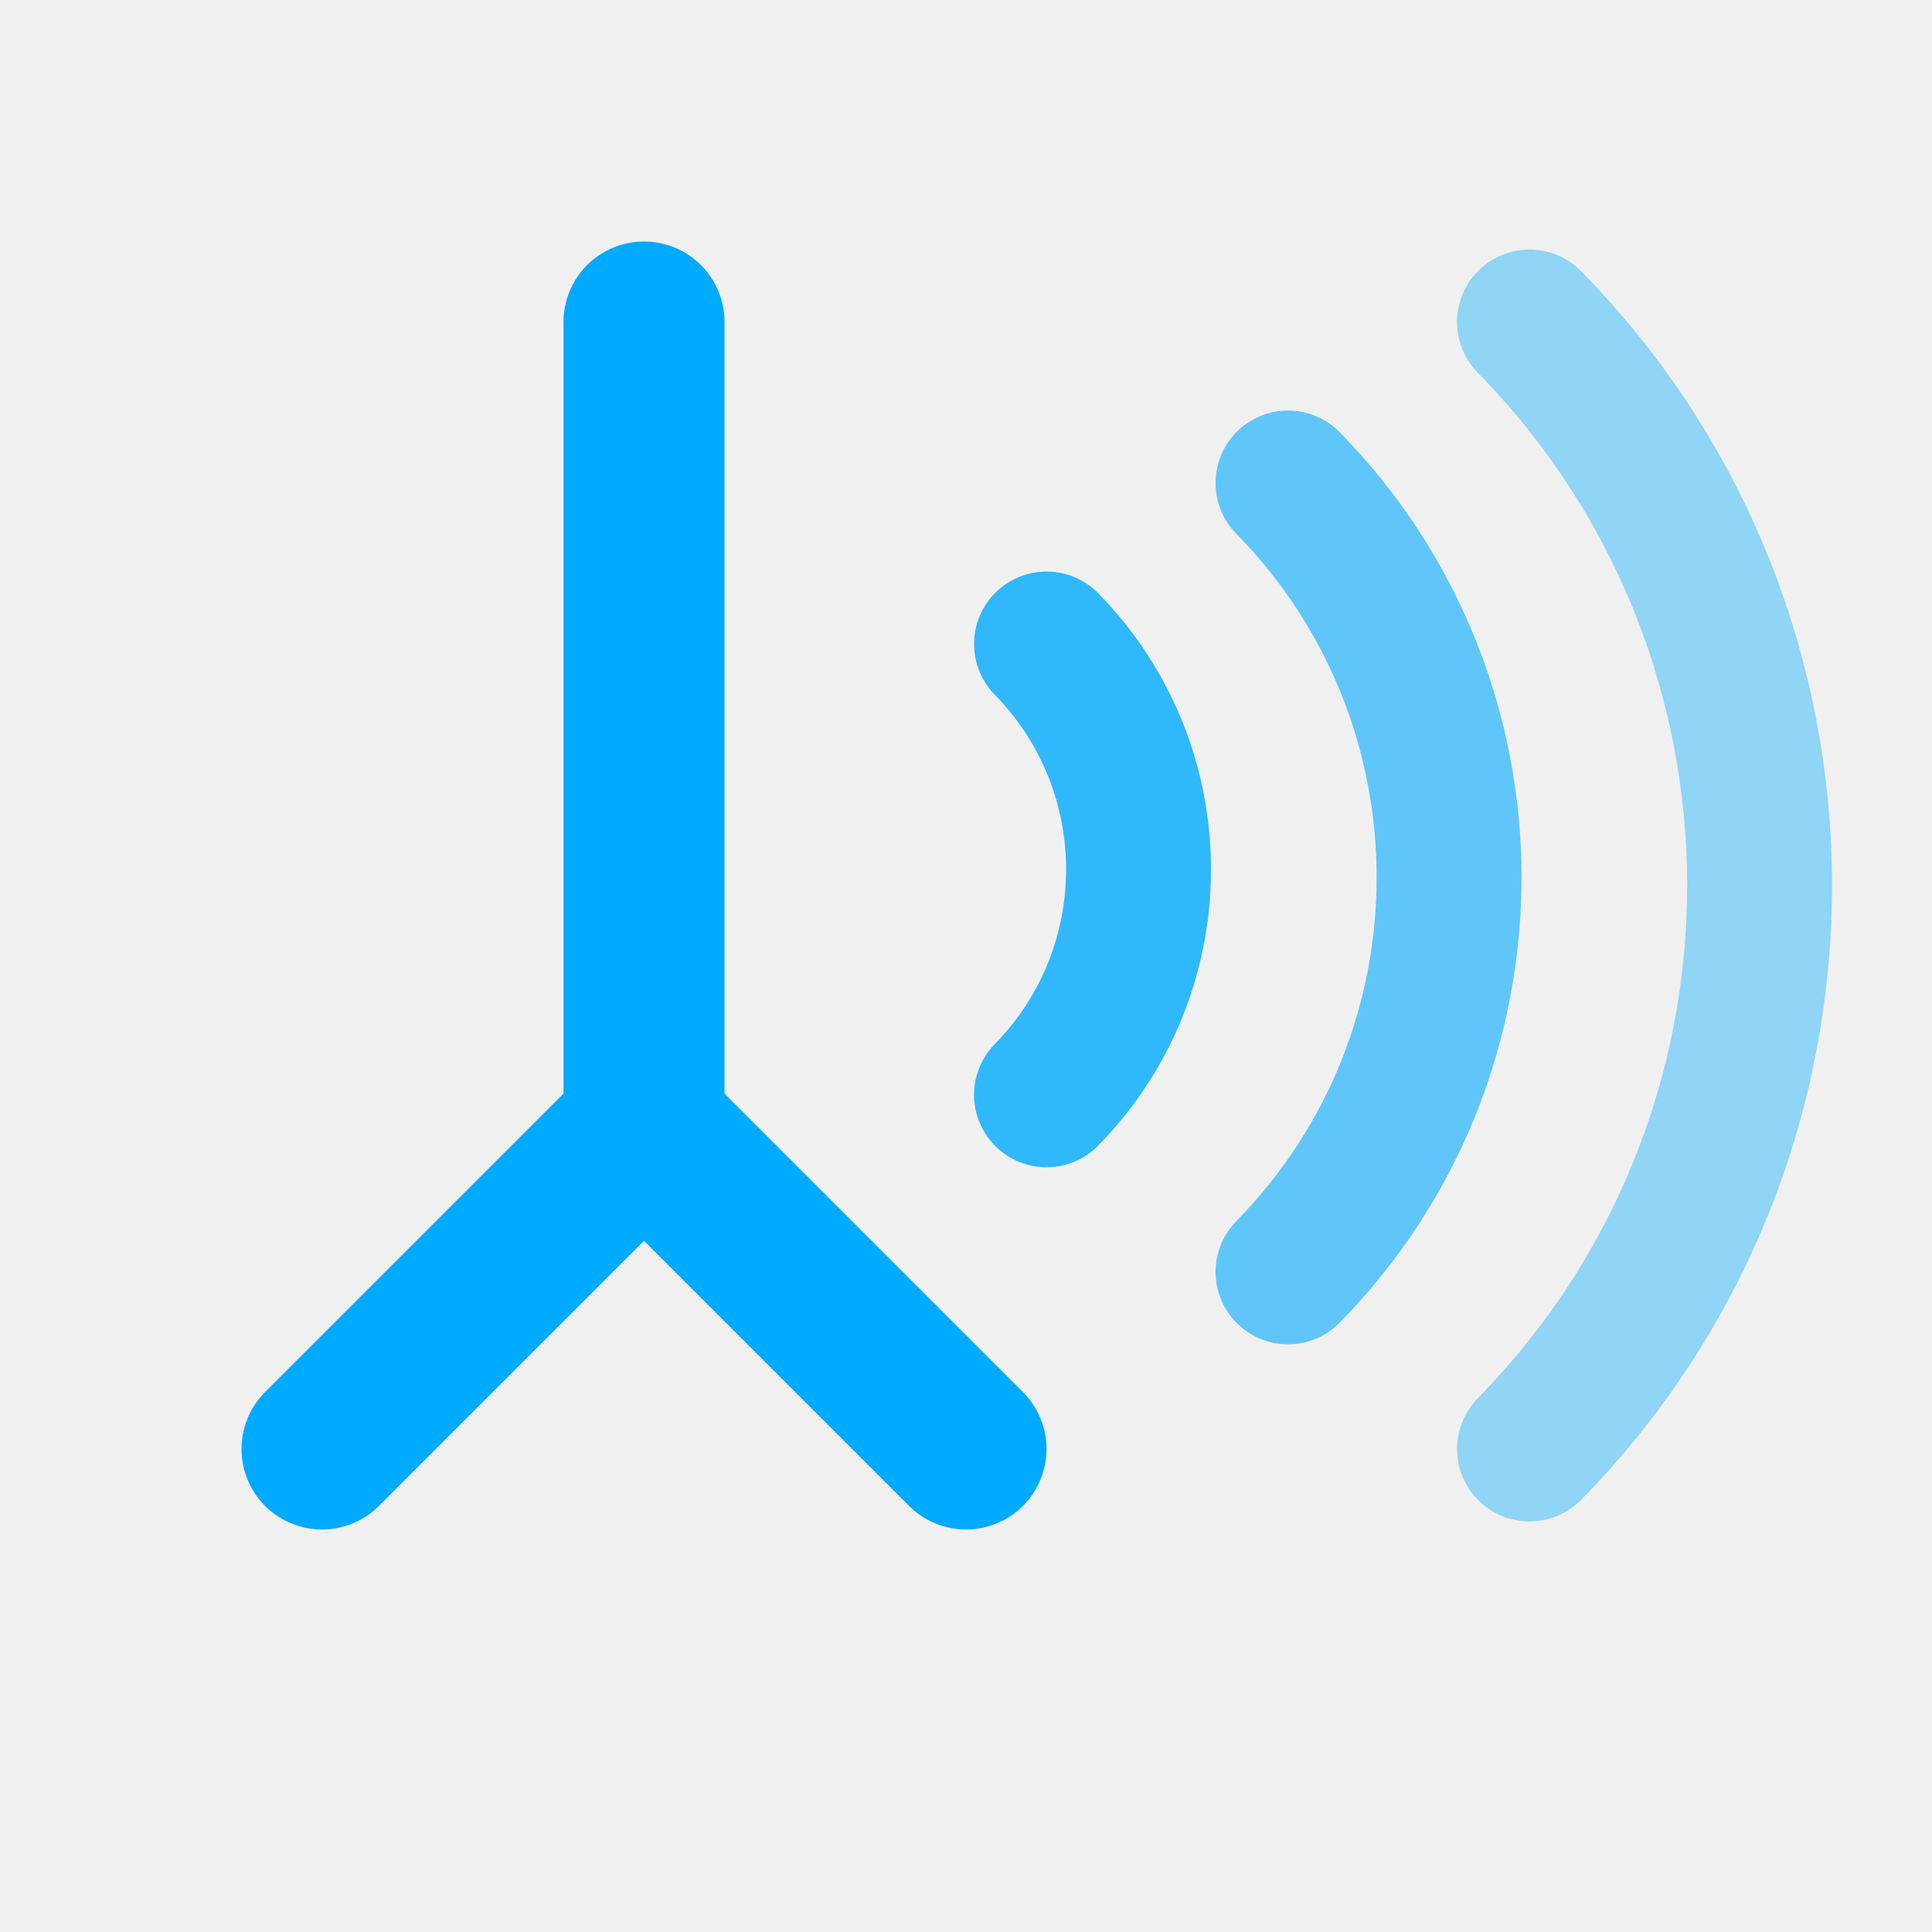
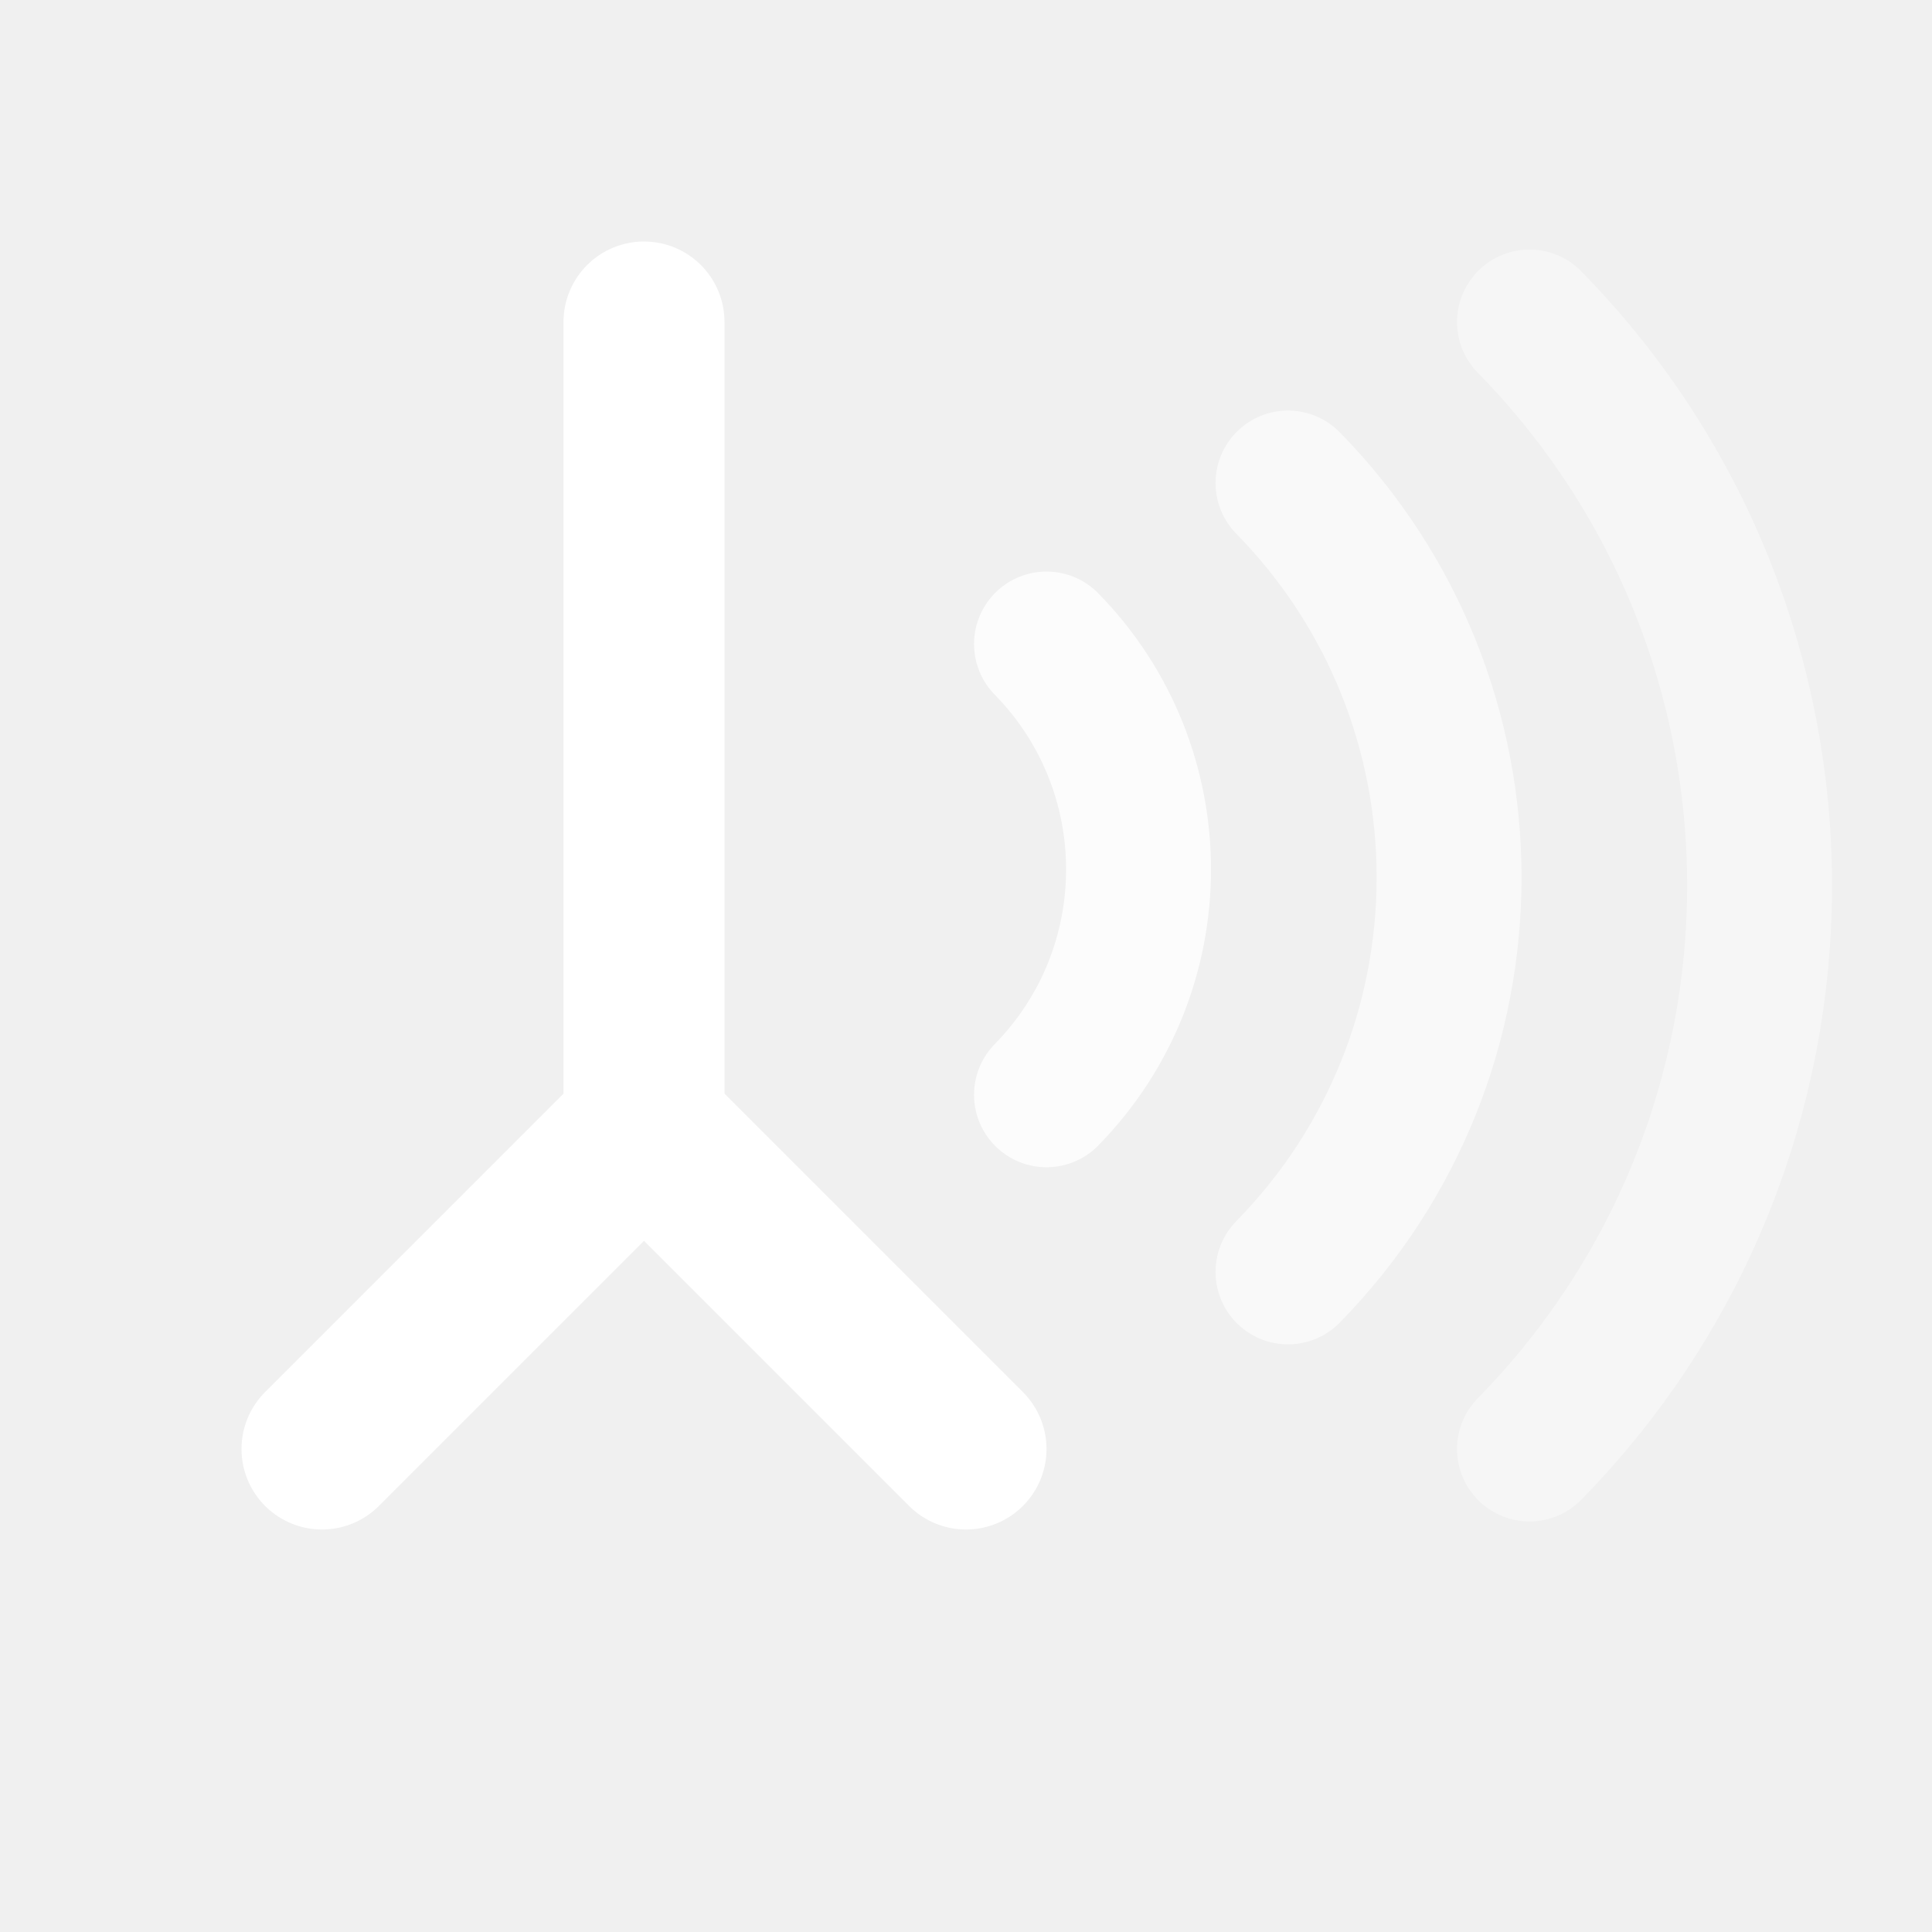
<svg xmlns="http://www.w3.org/2000/svg" viewBox="0 0 24 24" width="24" height="24" fill="none">
-   <path d="M4 18l4-4 4 4" stroke="#00aaff" stroke-width="2" stroke-linecap="round" stroke-linejoin="round" />
-   <path d="M8 14V4" stroke="#00aaff" stroke-width="2" stroke-linecap="round" />
-   <path d="M13 8a4 4 0 010 5.6" stroke="#00aaff" stroke-width="1.8" stroke-linecap="round" opacity="0.8" />
-   <path d="M16 6a7 7 0 010 9.8" stroke="#00aaff" stroke-width="1.8" stroke-linecap="round" opacity="0.6" />
-   <path d="M19 4a10 10 0 010 14" stroke="#00aaff" stroke-width="1.8" stroke-linecap="round" opacity="0.4" />
+   <path d="M4 18l4-4 4 4" stroke="#ffffff" stroke-width="2" stroke-linecap="round" stroke-linejoin="round" />
+   <path d="M8 14V4" stroke="#ffffff" stroke-width="2" stroke-linecap="round" />
+   <path d="M13 8a4 4 0 010 5.6" stroke="#ffffff" stroke-width="1.8" stroke-linecap="round" opacity="0.8" />
+   <path d="M16 6a7 7 0 010 9.8" stroke="#ffffff" stroke-width="1.8" stroke-linecap="round" opacity="0.6" />
+   <path d="M19 4a10 10 0 010 14" stroke="#ffffff" stroke-width="1.8" stroke-linecap="round" opacity="0.4" />
</svg>
